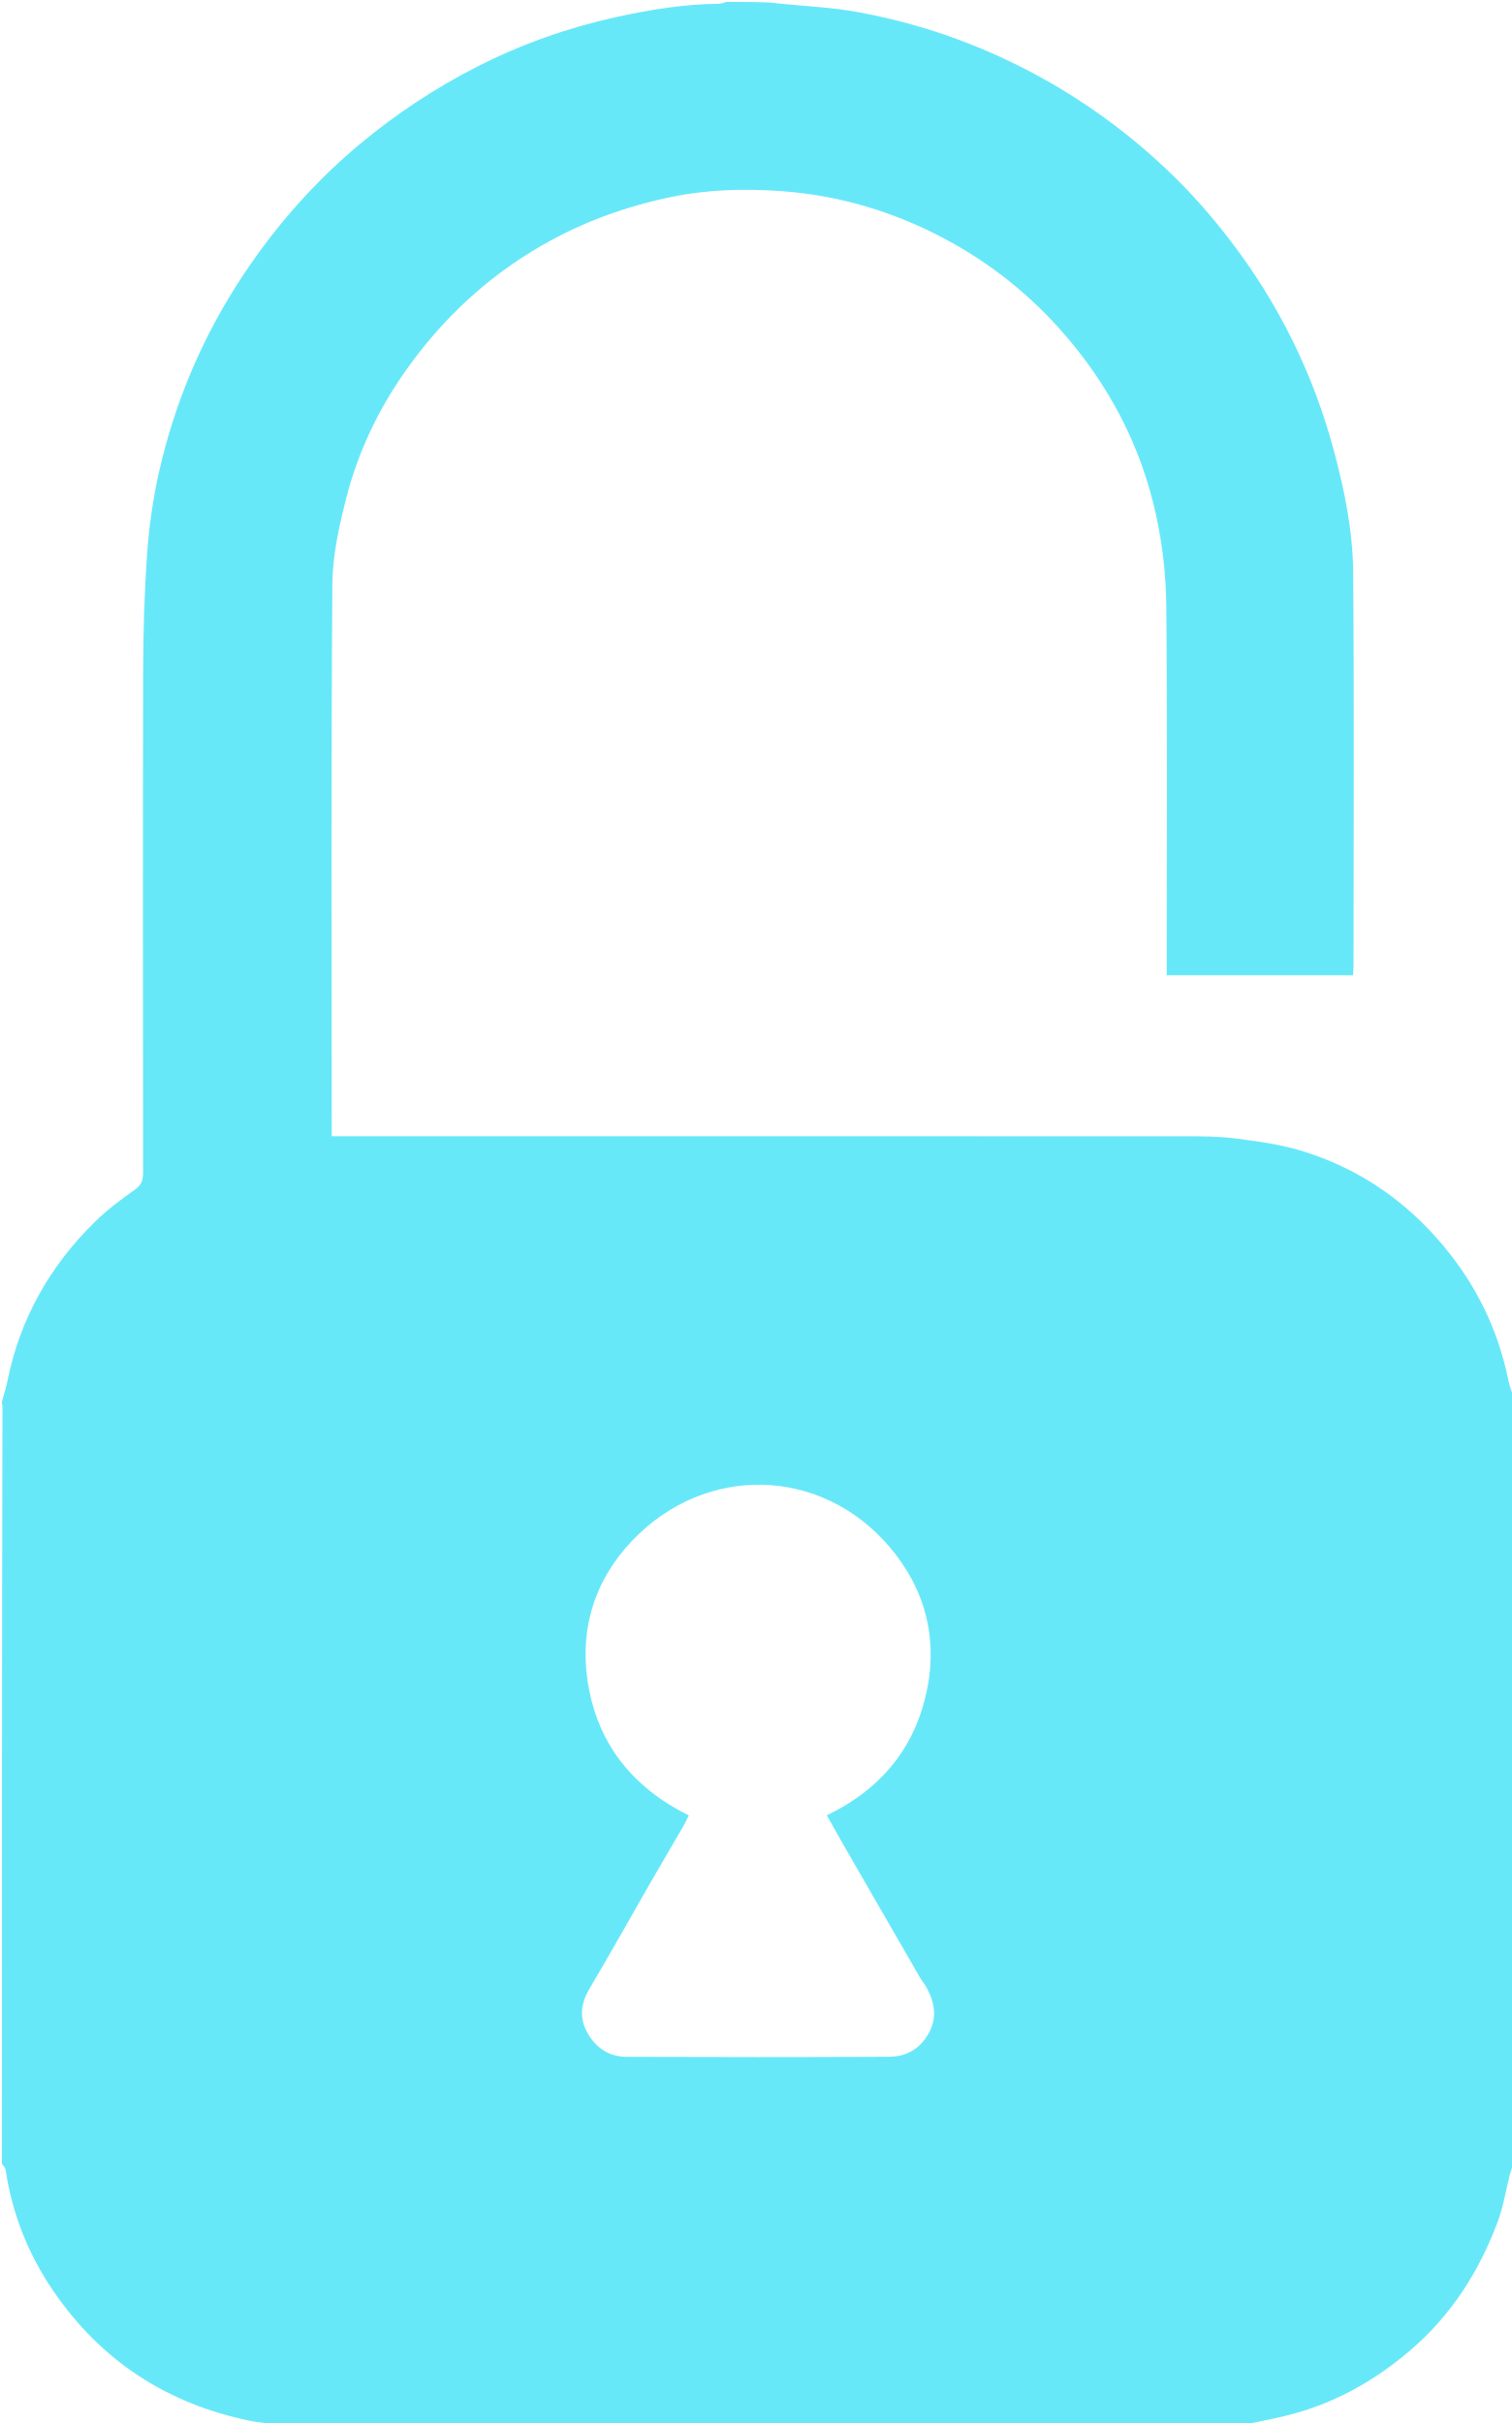
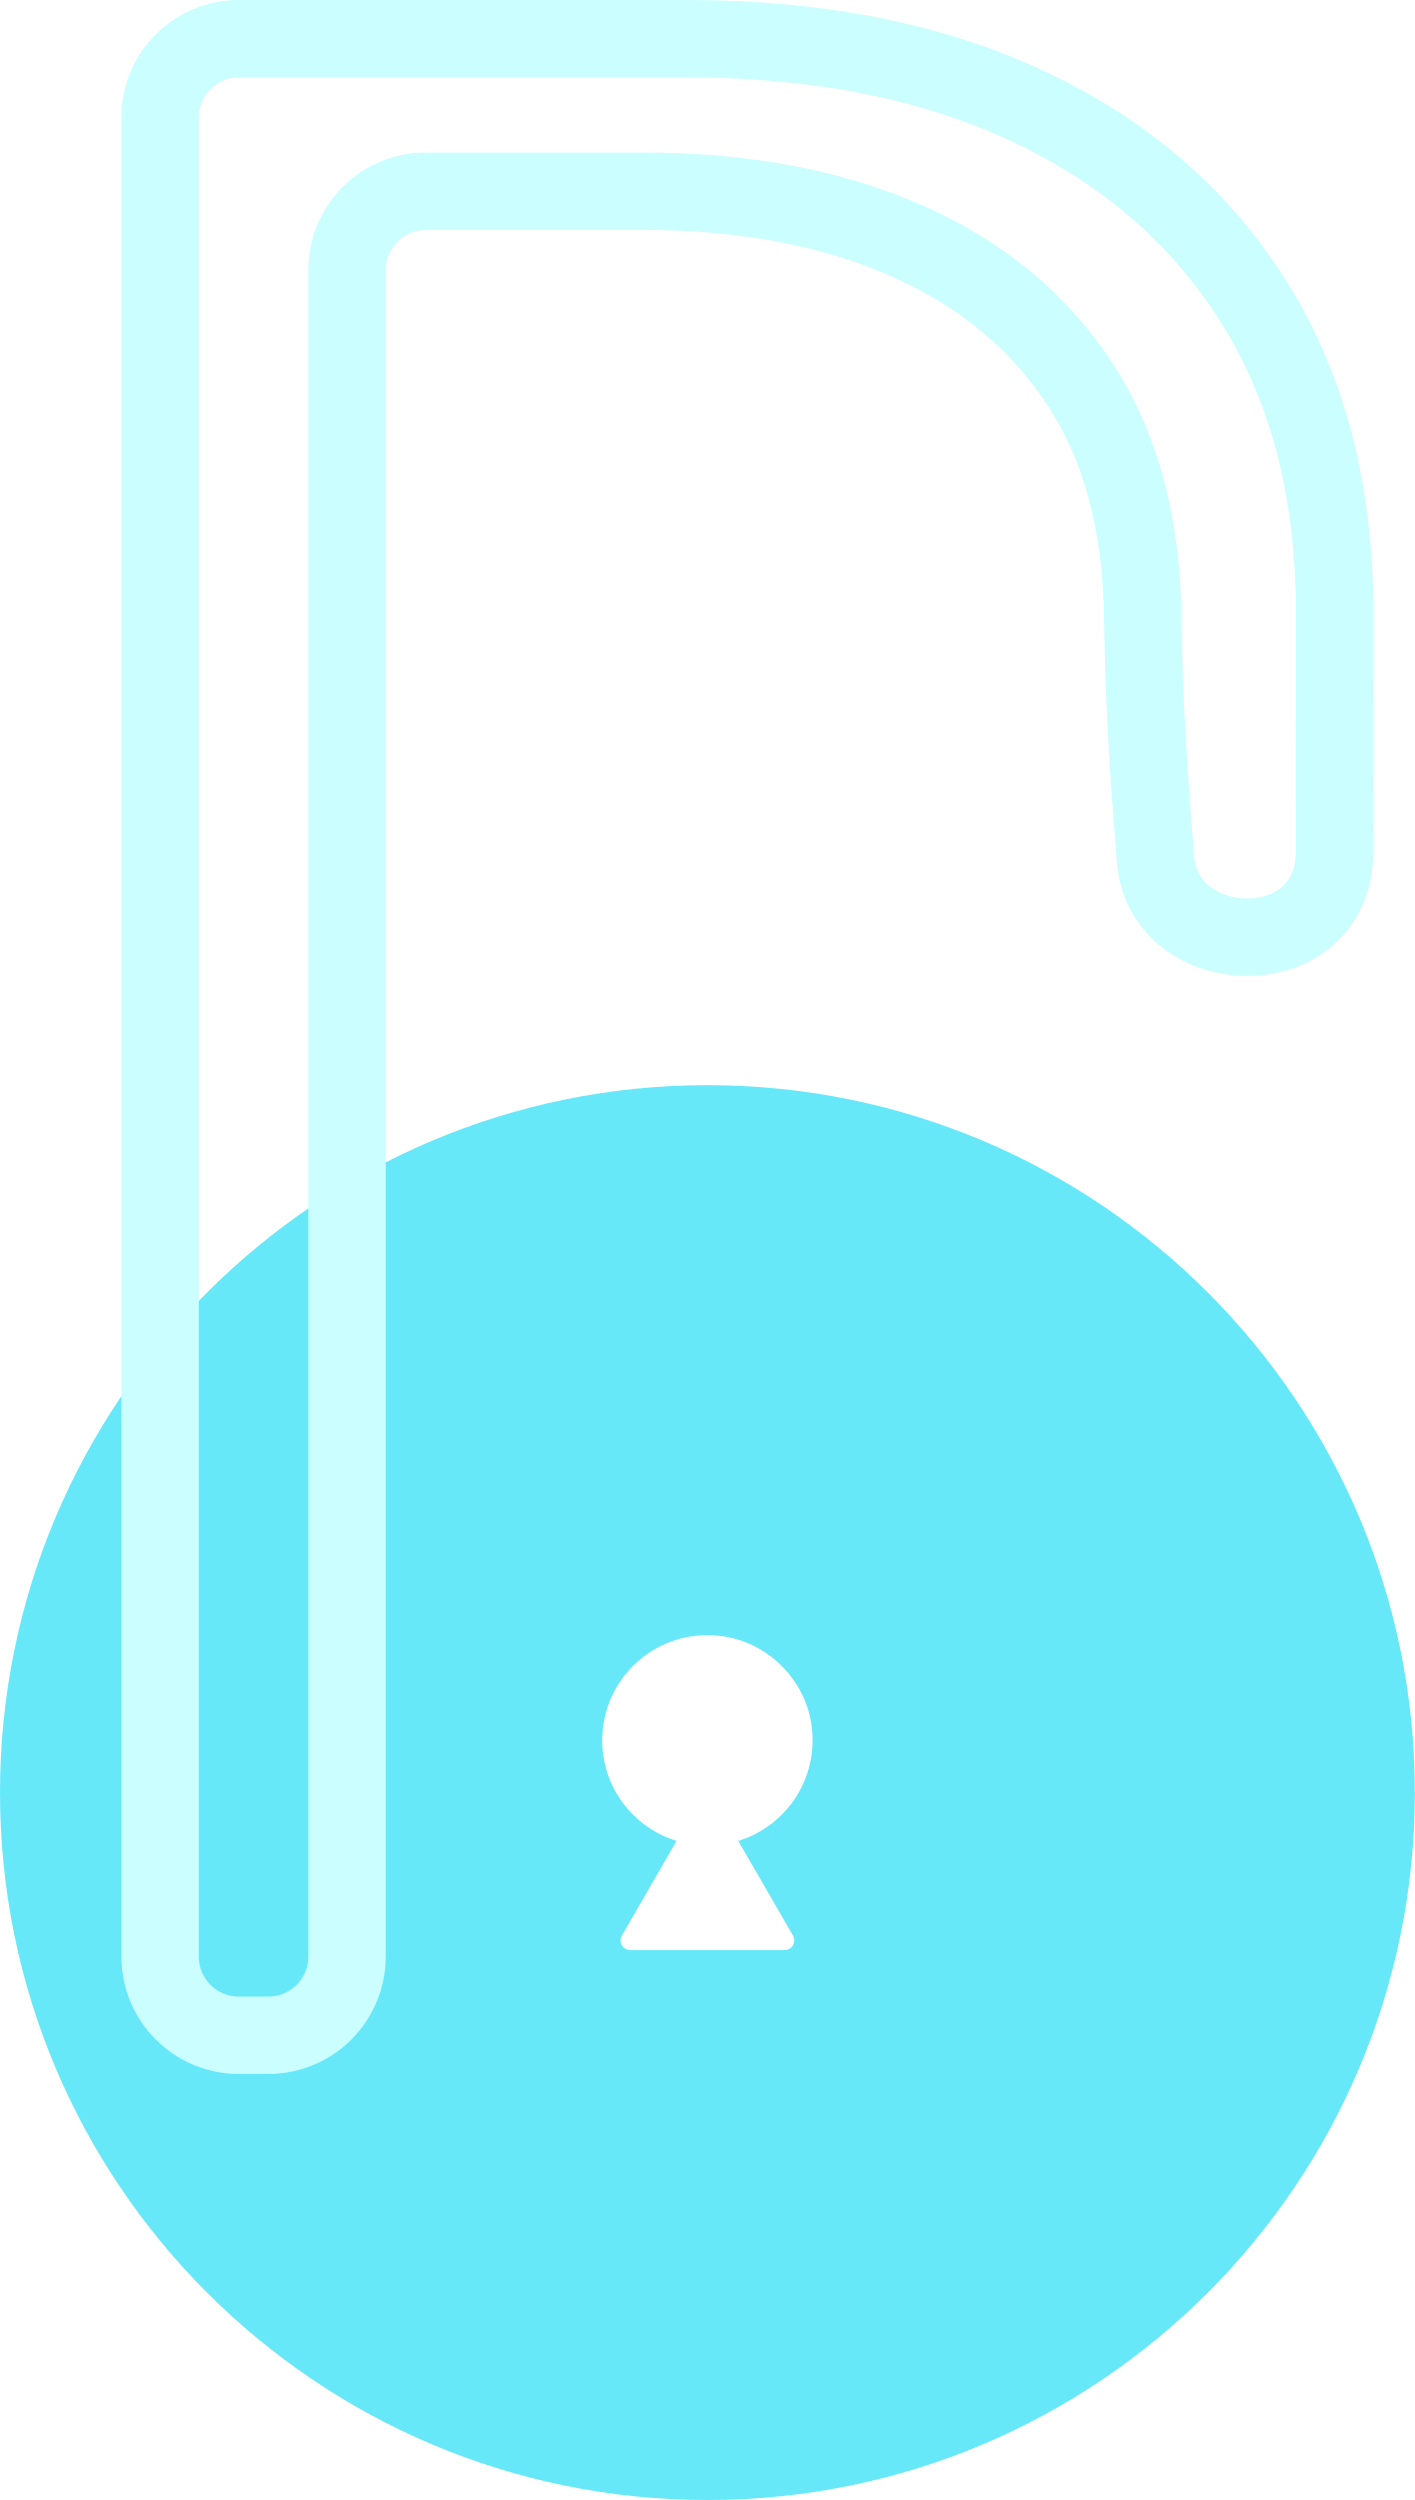
- <svg xmlns="http://www.w3.org/2000/svg" version="1.1" id="Layer_1" x="0px" y="0px" width="100%" viewBox="0 0 793 1271" enable-background="new 0 0 793 1271" xml:space="preserve">
-   <path fill="#67E8F9" opacity="1" stroke="none" d=" M1,1135   C1,1003.311 1,871.623 1.284,739.318   C1.378,737.802 1.189,736.901 1,736   C1,735.556 1,735.111 1.324,734.136   C2.43,730.43 3.327,727.278 3.976,724.075   C10.545,691.659 26.168,664.149 49.6,641.091   C56.041,634.754 63.38,629.232 70.784,624.012   C74.368,621.485 75.063,618.796 75.059,614.885   C74.982,527.221 74.877,439.556 75.091,351.892   C75.141,331.323 75.733,310.715 77.195,290.204   C78.211,275.952 80.247,261.635 83.389,247.699   C91.817,210.32 106.716,175.499 128.011,143.612   C144.995,118.178 165.029,95.411 188.605,75.716   C207.728,59.741 228.321,46.144 250.463,34.888   C273.504,23.176 297.715,14.569 322.976,9.014   C340.896,5.074 358.95,2.113 377.37,1.956   C378.583,1.946 379.79,1.333 381,1   C388.355,1 395.711,1 403.791,1.338   C419.63,3.154 434.93,3.608 449.818,6.321   C481.607,12.116 511.891,22.581 540.617,37.718   C568.195,52.25 593.034,70.439 615.271,92.058   C626.034,102.522 635.982,113.999 645.134,125.913   C670.663,159.144 688.922,196.145 699.751,236.673   C705.295,257.421 709.61,278.595 709.788,300.028   C710.358,368.845 710.002,437.669 709.988,506.49   C709.988,508.24 709.812,509.991 709.726,511.588   C676.851,511.588 644.617,511.588 612,511.588   C612,509.034 612,506.89 612,504.746   C612,442.257 612.34,379.765 611.76,317.281   C611.616,301.705 609.785,285.88 606.502,270.649   C598.45,233.287 580.917,200.383 555.358,171.997   C538.406,153.17 518.64,137.689 496.258,125.65   C469.131,111.06 440.135,102.396 409.52,100.232   C390.694,98.902 371.691,99.36 353.017,103.146   C328.579,108.1 305.43,116.462 283.774,129.01   C255.081,145.635 231.578,167.736 212.551,194.793   C198.239,215.147 187.722,237.38 181.604,261.362   C177.836,276.133 174.434,291.499 174.329,306.621   C173.677,401.1 174,495.585 174,590.068   C174,591.849 174,593.63 174,596   C176.89,596 179.174,596 181.458,596   C327.599,596 473.739,595.982 619.88,596.042   C629.162,596.046 638.528,595.993 647.705,597.156   C659.587,598.663 671.656,600.266 683.047,603.771   C712.508,612.834 737.092,629.569 756.978,653.332   C774.418,674.174 785.91,697.697 791.244,724.308   C791.838,727.271 793.066,730.106 794,733   C794,867.022 794,1001.044 793.678,1135.727   C792.903,1137.784 792.37,1139.16 792.008,1140.58   C789.899,1148.869 788.581,1157.449 785.61,1165.413   C775.883,1191.489 761.338,1214.347 739.941,1232.712   C720.797,1249.143 699.441,1261.022 674.945,1267.086   C667.356,1268.965 659.652,1270.375 652,1272   C482.645,1272 313.289,1272 143.229,1271.671   C138.762,1270.862 134.95,1270.623 131.245,1269.865   C87.658,1260.951 52.997,1238.43 27.871,1201.588   C14.752,1182.353 6.388,1161.2 2.922,1138.13   C2.754,1137.016 1.662,1136.04 1,1135  M484.888,1040.698   C484.296,1039.897 483.618,1039.145 483.123,1038.287   C469.418,1014.562 455.722,990.831 442.049,967.086   C439.289,962.293 436.63,957.442 433.708,952.23   C460.91,939.146 478.699,918.566 485.551,889.595   C492.437,860.482 485.641,833.76 466.473,811.292   C430.585,769.228 369.948,767.874 331.61,808.173   C312.43,828.335 304.148,853.173 308.123,881.039   C312.837,914.087 331.422,937.433 361.313,952.314   C360.184,954.535 359.377,956.327 358.396,958.019   C352.766,967.727 347.044,977.382 341.448,987.11   C330.748,1005.713 320.312,1024.471 309.358,1042.923   C304.501,1051.104 303.64,1058.884 308.575,1067.107   C313.093,1074.636 319.875,1078.884 328.533,1078.916   C374.518,1079.089 420.504,1079.106 466.488,1078.887   C473.911,1078.852 480.54,1075.995 485.231,1069.555   C492.144,1060.062 491.023,1050.764 484.888,1040.698  z" />
+ <svg xmlns="http://www.w3.org/2000/svg" id="Layer_1" viewBox="0 0 481.5 850.8">
+   <defs>
+     <style>.cls-1,.cls-2{fill:none;}.cls-3{fill:#67e8f9;}.cls-2{stroke-width:5px;}.cls-2,.cls-4{stroke:#cafeff;stroke-miterlimit:10;}.cls-4{fill:url(#New_Pattern_4);stroke-width:26.34px;}</style>
+     <pattern id="New_Pattern_4" x="0" y="0" width="118.25" height="111.99" patternTransform="translate(10180.61 17207.49) scale(2.63)" patternUnits="userSpaceOnUse" viewBox="0 0 118.25 111.99">
+       <g>
+         <rect class="cls-1" width="118.25" height="111.99" />
+         <g>
+           <line class="cls-2" x1="62.65" y1="83.99" x2="62.65" y2="139.99" />
+           <line class="cls-2" x1="71.69" y1="83.99" x2="71.69" y2="139.99" />
+           <line class="cls-2" x1="80.73" y1="83.99" x2="80.73" y2="139.99" />
+           <line class="cls-2" x1="89.76" y1="83.99" x2="89.76" y2="139.99" />
+           <line class="cls-2" x1="98.8" y1="83.99" x2="98.8" y2="139.99" />
+           <line class="cls-2" x1="107.84" y1="83.99" x2="107.84" y2="139.99" />
+           <line class="cls-2" x1="116.88" y1="83.99" x2="116.88" y2="139.99" />
+           <line class="cls-2" x1="44.57" y1="83.99" x2="44.57" y2="139.99" />
+           <line class="cls-2" x1="53.61" y1="83.99" x2="53.61" y2="139.99" />
+           <line class="cls-2" x1="35.53" y1="83.99" x2="35.53" y2="139.99" />
+           <line class="cls-2" x1="26.49" y1="83.99" x2="26.49" y2="139.99" />
+           <line class="cls-2" x1="8.41" y1="83.99" x2="8.41" y2="139.99" />
+           <line class="cls-2" x1="17.45" y1="83.09" x2="17.45" y2="139.08" />
+         </g>
+         <line class="cls-2" x1="-1.37" y1="83.99" x2="-1.37" y2="139.99" />
+         <g>
+           <line class="cls-2" x1="62.65" y1="28" x2="62.65" y2="83.99" />
+           <line class="cls-2" x1="71.69" y1="28" x2="71.69" y2="83.99" />
+           <line class="cls-2" x1="80.73" y1="28" x2="80.73" y2="83.99" />
+           <line class="cls-2" x1="89.76" y1="28" x2="89.76" y2="83.99" />
+           <line class="cls-2" x1="98.8" y1="28" x2="98.8" y2="83.99" />
+           <line class="cls-2" x1="107.84" y1="28" x2="107.84" y2="83.99" />
+           <line class="cls-2" x1="116.88" y1="28" x2="116.88" y2="83.99" />
+           <line class="cls-2" x1="44.57" y1="28" x2="44.57" y2="83.99" />
+           <line class="cls-2" x1="53.61" y1="28" x2="53.61" y2="83.99" />
+           <line class="cls-2" x1="35.53" y1="28" x2="35.53" y2="83.99" />
+           <line class="cls-2" x1="26.49" y1="28" x2="26.49" y2="83.99" />
+           <line class="cls-2" x1="8.41" y1="28" x2="8.41" y2="83.99" />
+           <line class="cls-2" x1="17.45" y1="27.09" x2="17.45" y2="83.09" />
+         </g>
+         <line class="cls-2" x1="-1.37" y1="28" x2="-1.37" y2="83.99" />
+         <g>
+           <line class="cls-2" x1="62.65" y1="-28" x2="62.65" y2="28" />
+           <line class="cls-2" x1="71.69" y1="-28" x2="71.69" y2="28" />
+           <line class="cls-2" x1="80.73" y1="-28" x2="80.73" y2="28" />
+           <line class="cls-2" x1="89.76" y1="-28" x2="89.76" y2="28" />
+           <line class="cls-2" x1="98.8" y1="-28" x2="98.8" y2="28" />
+           <line class="cls-2" x1="107.84" y1="-28" x2="107.84" y2="28" />
+           <line class="cls-2" x1="116.88" y1="-28" x2="116.88" y2="28" />
+           <line class="cls-2" x1="44.57" y1="-28" x2="44.57" y2="28" />
+           <line class="cls-2" x1="53.61" y1="-28" x2="53.61" y2="28" />
+           <line class="cls-2" x1="35.53" y1="-28" x2="35.53" y2="28" />
+           <line class="cls-2" x1="26.49" y1="-28" x2="26.49" y2="28" />
+           <line class="cls-2" x1="8.41" y1="-28" x2="8.41" y2="28" />
+           <line class="cls-2" x1="17.45" y1="-28.91" x2="17.45" y2="27.09" />
+         </g>
+         <line class="cls-2" x1="-1.37" y1="-28" x2="-1.37" y2="28" />
+       </g>
+     </pattern>
+   </defs>
+   <path class="cls-3" d="M240.75,369.3C107.79,369.3,0,477.09,0,610.05s107.79,240.75,240.75,240.75,240.75-107.79,240.75-240.75-107.79-240.75-240.75-240.75Zm15.98,266.67l13.14,22.76c1.26,2.18-.31,4.91-2.84,4.91h-52.56c-2.52,0-4.1-2.73-2.84-4.91l13.14-22.76,5.47-9.48c-14.65-4.49-25.3-18.12-25.3-34.23,0-21.13,18.31-37.99,39.93-35.57,16.22,1.82,29.41,14.84,31.39,31.04,2.21,18.05-9.02,33.86-25.02,38.76l5.47,9.48Z" />
+   <path class="cls-4" d="M91.32,692.64h-10.05c-14.79,0-26.79-11.99-26.79-26.79V39.96c0-14.79,11.99-26.79,26.79-26.79H233.62c45.2,0,84.26,7.82,117.19,23.44,32.93,15.63,58.39,37.95,76.39,66.97,17.99,29.02,26.99,63.9,26.99,104.64s-.22,50.58,0,81.09c.29,39.96-58.22,38.04-60.94,3.17-2.04-26.12-3.83-48.35-4.35-82.59-.47-30.69-6.98-56.85-20.93-78.48-13.96-21.62-33.69-38.09-59.23-49.39-25.53-11.3-55.6-16.95-90.19-16.95h-73.66c-14.79,0-26.79,11.99-26.79,26.79V665.85c0,14.79-11.99,26.79-26.79,26.79Z" />
</svg>
